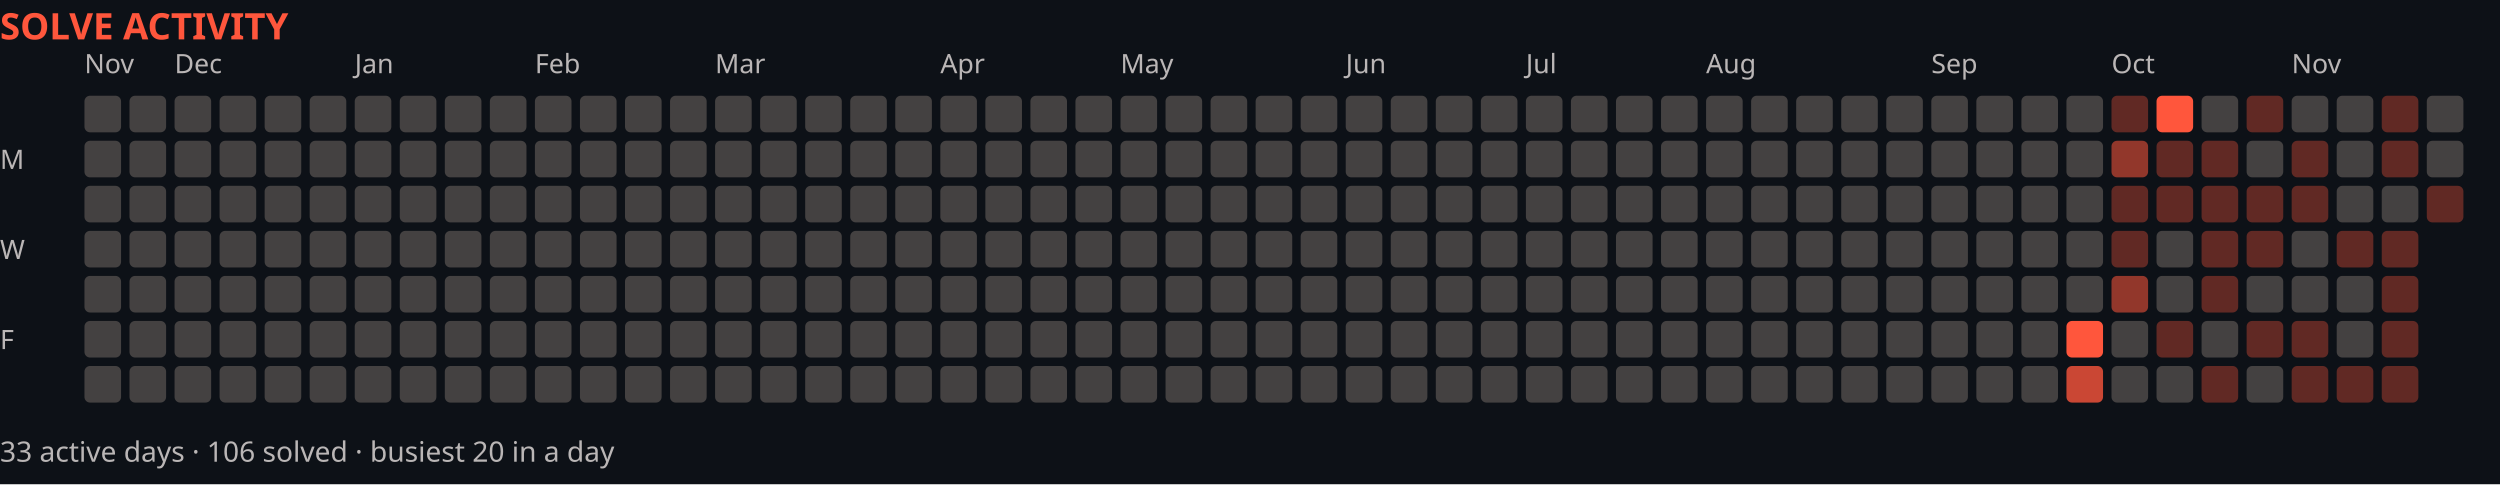
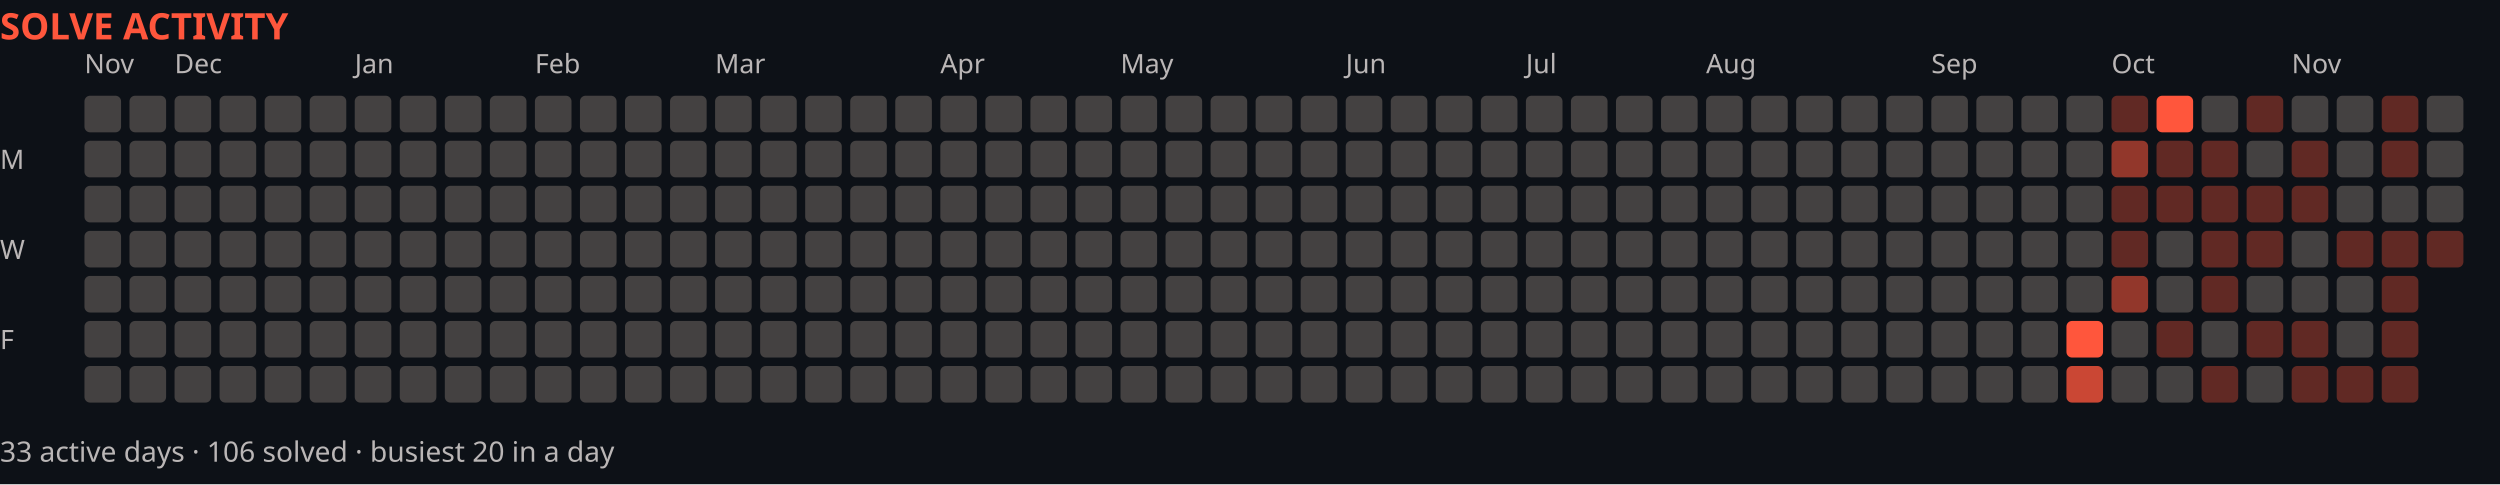
<svg xmlns="http://www.w3.org/2000/svg" width="888" height="172" viewBox="0 0 888 172" role="img" aria-label="Solve activity over the last year">
  <rect width="888" height="172" fill="#0d1117" />
  <text x="0" y="14" font-family="system-ui,sans-serif" font-size="13" font-weight="700" fill="#ff563c">SOLVE ACTIVITY</text>
  <text x="30" y="26" font-family="system-ui,sans-serif" font-size="9.5" fill="#bab6b6">Nov</text>
  <text x="62" y="26" font-family="system-ui,sans-serif" font-size="9.5" fill="#bab6b6">Dec</text>
  <text x="126" y="26" font-family="system-ui,sans-serif" font-size="9.5" fill="#bab6b6">Jan</text>
  <text x="190" y="26" font-family="system-ui,sans-serif" font-size="9.5" fill="#bab6b6">Feb</text>
  <text x="254" y="26" font-family="system-ui,sans-serif" font-size="9.5" fill="#bab6b6">Mar</text>
  <text x="334" y="26" font-family="system-ui,sans-serif" font-size="9.5" fill="#bab6b6">Apr</text>
  <text x="398" y="26" font-family="system-ui,sans-serif" font-size="9.5" fill="#bab6b6">May</text>
  <text x="478" y="26" font-family="system-ui,sans-serif" font-size="9.5" fill="#bab6b6">Jun</text>
  <text x="542" y="26" font-family="system-ui,sans-serif" font-size="9.5" fill="#bab6b6">Jul</text>
  <text x="606" y="26" font-family="system-ui,sans-serif" font-size="9.5" fill="#bab6b6">Aug</text>
  <text x="686" y="26" font-family="system-ui,sans-serif" font-size="9.5" fill="#bab6b6">Sep</text>
  <text x="750" y="26" font-family="system-ui,sans-serif" font-size="9.5" fill="#bab6b6">Oct</text>
  <text x="814" y="26" font-family="system-ui,sans-serif" font-size="9.5" fill="#bab6b6">Nov</text>
  <text x="0" y="60" font-family="system-ui,sans-serif" font-size="9.5" fill="#bab6b6">M</text>
  <text x="0" y="92" font-family="system-ui,sans-serif" font-size="9.5" fill="#bab6b6">W</text>
  <text x="0" y="124" font-family="system-ui,sans-serif" font-size="9.5" fill="#bab6b6">F</text>
  <rect x="30" y="34" width="13" height="13" fill="#444141" rx="2" />
  <rect x="30" y="50" width="13" height="13" fill="#444141" rx="2" />
  <rect x="30" y="66" width="13" height="13" fill="#444141" rx="2" />
  <rect x="30" y="82" width="13" height="13" fill="#444141" rx="2" />
  <rect x="30" y="98" width="13" height="13" fill="#444141" rx="2" />
  <rect x="30" y="114" width="13" height="13" fill="#444141" rx="2" />
  <rect x="30" y="130" width="13" height="13" fill="#444141" rx="2" />
  <rect x="46" y="34" width="13" height="13" fill="#444141" rx="2" />
  <rect x="46" y="50" width="13" height="13" fill="#444141" rx="2" />
  <rect x="46" y="66" width="13" height="13" fill="#444141" rx="2" />
  <rect x="46" y="82" width="13" height="13" fill="#444141" rx="2" />
  <rect x="46" y="98" width="13" height="13" fill="#444141" rx="2" />
  <rect x="46" y="114" width="13" height="13" fill="#444141" rx="2" />
  <rect x="46" y="130" width="13" height="13" fill="#444141" rx="2" />
  <rect x="62" y="34" width="13" height="13" fill="#444141" rx="2" />
  <rect x="62" y="50" width="13" height="13" fill="#444141" rx="2" />
  <rect x="62" y="66" width="13" height="13" fill="#444141" rx="2" />
  <rect x="62" y="82" width="13" height="13" fill="#444141" rx="2" />
  <rect x="62" y="98" width="13" height="13" fill="#444141" rx="2" />
  <rect x="62" y="114" width="13" height="13" fill="#444141" rx="2" />
  <rect x="62" y="130" width="13" height="13" fill="#444141" rx="2" />
  <rect x="78" y="34" width="13" height="13" fill="#444141" rx="2" />
  <rect x="78" y="50" width="13" height="13" fill="#444141" rx="2" />
  <rect x="78" y="66" width="13" height="13" fill="#444141" rx="2" />
  <rect x="78" y="82" width="13" height="13" fill="#444141" rx="2" />
  <rect x="78" y="98" width="13" height="13" fill="#444141" rx="2" />
  <rect x="78" y="114" width="13" height="13" fill="#444141" rx="2" />
  <rect x="78" y="130" width="13" height="13" fill="#444141" rx="2" />
  <rect x="94" y="34" width="13" height="13" fill="#444141" rx="2" />
  <rect x="94" y="50" width="13" height="13" fill="#444141" rx="2" />
  <rect x="94" y="66" width="13" height="13" fill="#444141" rx="2" />
  <rect x="94" y="82" width="13" height="13" fill="#444141" rx="2" />
  <rect x="94" y="98" width="13" height="13" fill="#444141" rx="2" />
  <rect x="94" y="114" width="13" height="13" fill="#444141" rx="2" />
  <rect x="94" y="130" width="13" height="13" fill="#444141" rx="2" />
  <rect x="110" y="34" width="13" height="13" fill="#444141" rx="2" />
  <rect x="110" y="50" width="13" height="13" fill="#444141" rx="2" />
  <rect x="110" y="66" width="13" height="13" fill="#444141" rx="2" />
  <rect x="110" y="82" width="13" height="13" fill="#444141" rx="2" />
  <rect x="110" y="98" width="13" height="13" fill="#444141" rx="2" />
  <rect x="110" y="114" width="13" height="13" fill="#444141" rx="2" />
  <rect x="110" y="130" width="13" height="13" fill="#444141" rx="2" />
  <rect x="126" y="34" width="13" height="13" fill="#444141" rx="2" />
  <rect x="126" y="50" width="13" height="13" fill="#444141" rx="2" />
  <rect x="126" y="66" width="13" height="13" fill="#444141" rx="2" />
  <rect x="126" y="82" width="13" height="13" fill="#444141" rx="2" />
  <rect x="126" y="98" width="13" height="13" fill="#444141" rx="2" />
  <rect x="126" y="114" width="13" height="13" fill="#444141" rx="2" />
  <rect x="126" y="130" width="13" height="13" fill="#444141" rx="2" />
  <rect x="142" y="34" width="13" height="13" fill="#444141" rx="2" />
  <rect x="142" y="50" width="13" height="13" fill="#444141" rx="2" />
  <rect x="142" y="66" width="13" height="13" fill="#444141" rx="2" />
  <rect x="142" y="82" width="13" height="13" fill="#444141" rx="2" />
  <rect x="142" y="98" width="13" height="13" fill="#444141" rx="2" />
  <rect x="142" y="114" width="13" height="13" fill="#444141" rx="2" />
  <rect x="142" y="130" width="13" height="13" fill="#444141" rx="2" />
  <rect x="158" y="34" width="13" height="13" fill="#444141" rx="2" />
  <rect x="158" y="50" width="13" height="13" fill="#444141" rx="2" />
  <rect x="158" y="66" width="13" height="13" fill="#444141" rx="2" />
  <rect x="158" y="82" width="13" height="13" fill="#444141" rx="2" />
  <rect x="158" y="98" width="13" height="13" fill="#444141" rx="2" />
  <rect x="158" y="114" width="13" height="13" fill="#444141" rx="2" />
  <rect x="158" y="130" width="13" height="13" fill="#444141" rx="2" />
  <rect x="174" y="34" width="13" height="13" fill="#444141" rx="2" />
  <rect x="174" y="50" width="13" height="13" fill="#444141" rx="2" />
  <rect x="174" y="66" width="13" height="13" fill="#444141" rx="2" />
  <rect x="174" y="82" width="13" height="13" fill="#444141" rx="2" />
  <rect x="174" y="98" width="13" height="13" fill="#444141" rx="2" />
  <rect x="174" y="114" width="13" height="13" fill="#444141" rx="2" />
  <rect x="174" y="130" width="13" height="13" fill="#444141" rx="2" />
  <rect x="190" y="34" width="13" height="13" fill="#444141" rx="2" />
  <rect x="190" y="50" width="13" height="13" fill="#444141" rx="2" />
  <rect x="190" y="66" width="13" height="13" fill="#444141" rx="2" />
  <rect x="190" y="82" width="13" height="13" fill="#444141" rx="2" />
  <rect x="190" y="98" width="13" height="13" fill="#444141" rx="2" />
  <rect x="190" y="114" width="13" height="13" fill="#444141" rx="2" />
  <rect x="190" y="130" width="13" height="13" fill="#444141" rx="2" />
  <rect x="206" y="34" width="13" height="13" fill="#444141" rx="2" />
  <rect x="206" y="50" width="13" height="13" fill="#444141" rx="2" />
  <rect x="206" y="66" width="13" height="13" fill="#444141" rx="2" />
  <rect x="206" y="82" width="13" height="13" fill="#444141" rx="2" />
  <rect x="206" y="98" width="13" height="13" fill="#444141" rx="2" />
  <rect x="206" y="114" width="13" height="13" fill="#444141" rx="2" />
  <rect x="206" y="130" width="13" height="13" fill="#444141" rx="2" />
  <rect x="222" y="34" width="13" height="13" fill="#444141" rx="2" />
  <rect x="222" y="50" width="13" height="13" fill="#444141" rx="2" />
  <rect x="222" y="66" width="13" height="13" fill="#444141" rx="2" />
  <rect x="222" y="82" width="13" height="13" fill="#444141" rx="2" />
  <rect x="222" y="98" width="13" height="13" fill="#444141" rx="2" />
  <rect x="222" y="114" width="13" height="13" fill="#444141" rx="2" />
  <rect x="222" y="130" width="13" height="13" fill="#444141" rx="2" />
  <rect x="238" y="34" width="13" height="13" fill="#444141" rx="2" />
  <rect x="238" y="50" width="13" height="13" fill="#444141" rx="2" />
  <rect x="238" y="66" width="13" height="13" fill="#444141" rx="2" />
  <rect x="238" y="82" width="13" height="13" fill="#444141" rx="2" />
  <rect x="238" y="98" width="13" height="13" fill="#444141" rx="2" />
  <rect x="238" y="114" width="13" height="13" fill="#444141" rx="2" />
  <rect x="238" y="130" width="13" height="13" fill="#444141" rx="2" />
  <rect x="254" y="34" width="13" height="13" fill="#444141" rx="2" />
  <rect x="254" y="50" width="13" height="13" fill="#444141" rx="2" />
  <rect x="254" y="66" width="13" height="13" fill="#444141" rx="2" />
  <rect x="254" y="82" width="13" height="13" fill="#444141" rx="2" />
  <rect x="254" y="98" width="13" height="13" fill="#444141" rx="2" />
  <rect x="254" y="114" width="13" height="13" fill="#444141" rx="2" />
  <rect x="254" y="130" width="13" height="13" fill="#444141" rx="2" />
  <rect x="270" y="34" width="13" height="13" fill="#444141" rx="2" />
  <rect x="270" y="50" width="13" height="13" fill="#444141" rx="2" />
  <rect x="270" y="66" width="13" height="13" fill="#444141" rx="2" />
  <rect x="270" y="82" width="13" height="13" fill="#444141" rx="2" />
  <rect x="270" y="98" width="13" height="13" fill="#444141" rx="2" />
  <rect x="270" y="114" width="13" height="13" fill="#444141" rx="2" />
  <rect x="270" y="130" width="13" height="13" fill="#444141" rx="2" />
  <rect x="286" y="34" width="13" height="13" fill="#444141" rx="2" />
  <rect x="286" y="50" width="13" height="13" fill="#444141" rx="2" />
  <rect x="286" y="66" width="13" height="13" fill="#444141" rx="2" />
  <rect x="286" y="82" width="13" height="13" fill="#444141" rx="2" />
  <rect x="286" y="98" width="13" height="13" fill="#444141" rx="2" />
  <rect x="286" y="114" width="13" height="13" fill="#444141" rx="2" />
  <rect x="286" y="130" width="13" height="13" fill="#444141" rx="2" />
  <rect x="302" y="34" width="13" height="13" fill="#444141" rx="2" />
  <rect x="302" y="50" width="13" height="13" fill="#444141" rx="2" />
  <rect x="302" y="66" width="13" height="13" fill="#444141" rx="2" />
  <rect x="302" y="82" width="13" height="13" fill="#444141" rx="2" />
  <rect x="302" y="98" width="13" height="13" fill="#444141" rx="2" />
  <rect x="302" y="114" width="13" height="13" fill="#444141" rx="2" />
  <rect x="302" y="130" width="13" height="13" fill="#444141" rx="2" />
  <rect x="318" y="34" width="13" height="13" fill="#444141" rx="2" />
  <rect x="318" y="50" width="13" height="13" fill="#444141" rx="2" />
  <rect x="318" y="66" width="13" height="13" fill="#444141" rx="2" />
  <rect x="318" y="82" width="13" height="13" fill="#444141" rx="2" />
  <rect x="318" y="98" width="13" height="13" fill="#444141" rx="2" />
  <rect x="318" y="114" width="13" height="13" fill="#444141" rx="2" />
  <rect x="318" y="130" width="13" height="13" fill="#444141" rx="2" />
  <rect x="334" y="34" width="13" height="13" fill="#444141" rx="2" />
  <rect x="334" y="50" width="13" height="13" fill="#444141" rx="2" />
  <rect x="334" y="66" width="13" height="13" fill="#444141" rx="2" />
  <rect x="334" y="82" width="13" height="13" fill="#444141" rx="2" />
  <rect x="334" y="98" width="13" height="13" fill="#444141" rx="2" />
  <rect x="334" y="114" width="13" height="13" fill="#444141" rx="2" />
  <rect x="334" y="130" width="13" height="13" fill="#444141" rx="2" />
  <rect x="350" y="34" width="13" height="13" fill="#444141" rx="2" />
  <rect x="350" y="50" width="13" height="13" fill="#444141" rx="2" />
  <rect x="350" y="66" width="13" height="13" fill="#444141" rx="2" />
  <rect x="350" y="82" width="13" height="13" fill="#444141" rx="2" />
  <rect x="350" y="98" width="13" height="13" fill="#444141" rx="2" />
  <rect x="350" y="114" width="13" height="13" fill="#444141" rx="2" />
  <rect x="350" y="130" width="13" height="13" fill="#444141" rx="2" />
  <rect x="366" y="34" width="13" height="13" fill="#444141" rx="2" />
  <rect x="366" y="50" width="13" height="13" fill="#444141" rx="2" />
  <rect x="366" y="66" width="13" height="13" fill="#444141" rx="2" />
  <rect x="366" y="82" width="13" height="13" fill="#444141" rx="2" />
  <rect x="366" y="98" width="13" height="13" fill="#444141" rx="2" />
  <rect x="366" y="114" width="13" height="13" fill="#444141" rx="2" />
  <rect x="366" y="130" width="13" height="13" fill="#444141" rx="2" />
  <rect x="382" y="34" width="13" height="13" fill="#444141" rx="2" />
  <rect x="382" y="50" width="13" height="13" fill="#444141" rx="2" />
  <rect x="382" y="66" width="13" height="13" fill="#444141" rx="2" />
  <rect x="382" y="82" width="13" height="13" fill="#444141" rx="2" />
  <rect x="382" y="98" width="13" height="13" fill="#444141" rx="2" />
  <rect x="382" y="114" width="13" height="13" fill="#444141" rx="2" />
  <rect x="382" y="130" width="13" height="13" fill="#444141" rx="2" />
  <rect x="398" y="34" width="13" height="13" fill="#444141" rx="2" />
  <rect x="398" y="50" width="13" height="13" fill="#444141" rx="2" />
  <rect x="398" y="66" width="13" height="13" fill="#444141" rx="2" />
  <rect x="398" y="82" width="13" height="13" fill="#444141" rx="2" />
  <rect x="398" y="98" width="13" height="13" fill="#444141" rx="2" />
  <rect x="398" y="114" width="13" height="13" fill="#444141" rx="2" />
  <rect x="398" y="130" width="13" height="13" fill="#444141" rx="2" />
  <rect x="414" y="34" width="13" height="13" fill="#444141" rx="2" />
  <rect x="414" y="50" width="13" height="13" fill="#444141" rx="2" />
  <rect x="414" y="66" width="13" height="13" fill="#444141" rx="2" />
  <rect x="414" y="82" width="13" height="13" fill="#444141" rx="2" />
  <rect x="414" y="98" width="13" height="13" fill="#444141" rx="2" />
  <rect x="414" y="114" width="13" height="13" fill="#444141" rx="2" />
  <rect x="414" y="130" width="13" height="13" fill="#444141" rx="2" />
  <rect x="430" y="34" width="13" height="13" fill="#444141" rx="2" />
  <rect x="430" y="50" width="13" height="13" fill="#444141" rx="2" />
  <rect x="430" y="66" width="13" height="13" fill="#444141" rx="2" />
  <rect x="430" y="82" width="13" height="13" fill="#444141" rx="2" />
  <rect x="430" y="98" width="13" height="13" fill="#444141" rx="2" />
  <rect x="430" y="114" width="13" height="13" fill="#444141" rx="2" />
  <rect x="430" y="130" width="13" height="13" fill="#444141" rx="2" />
  <rect x="446" y="34" width="13" height="13" fill="#444141" rx="2" />
  <rect x="446" y="50" width="13" height="13" fill="#444141" rx="2" />
  <rect x="446" y="66" width="13" height="13" fill="#444141" rx="2" />
  <rect x="446" y="82" width="13" height="13" fill="#444141" rx="2" />
  <rect x="446" y="98" width="13" height="13" fill="#444141" rx="2" />
  <rect x="446" y="114" width="13" height="13" fill="#444141" rx="2" />
  <rect x="446" y="130" width="13" height="13" fill="#444141" rx="2" />
  <rect x="462" y="34" width="13" height="13" fill="#444141" rx="2" />
  <rect x="462" y="50" width="13" height="13" fill="#444141" rx="2" />
  <rect x="462" y="66" width="13" height="13" fill="#444141" rx="2" />
  <rect x="462" y="82" width="13" height="13" fill="#444141" rx="2" />
  <rect x="462" y="98" width="13" height="13" fill="#444141" rx="2" />
  <rect x="462" y="114" width="13" height="13" fill="#444141" rx="2" />
  <rect x="462" y="130" width="13" height="13" fill="#444141" rx="2" />
  <rect x="478" y="34" width="13" height="13" fill="#444141" rx="2" />
  <rect x="478" y="50" width="13" height="13" fill="#444141" rx="2" />
  <rect x="478" y="66" width="13" height="13" fill="#444141" rx="2" />
  <rect x="478" y="82" width="13" height="13" fill="#444141" rx="2" />
  <rect x="478" y="98" width="13" height="13" fill="#444141" rx="2" />
  <rect x="478" y="114" width="13" height="13" fill="#444141" rx="2" />
  <rect x="478" y="130" width="13" height="13" fill="#444141" rx="2" />
  <rect x="494" y="34" width="13" height="13" fill="#444141" rx="2" />
  <rect x="494" y="50" width="13" height="13" fill="#444141" rx="2" />
  <rect x="494" y="66" width="13" height="13" fill="#444141" rx="2" />
  <rect x="494" y="82" width="13" height="13" fill="#444141" rx="2" />
  <rect x="494" y="98" width="13" height="13" fill="#444141" rx="2" />
  <rect x="494" y="114" width="13" height="13" fill="#444141" rx="2" />
  <rect x="494" y="130" width="13" height="13" fill="#444141" rx="2" />
  <rect x="510" y="34" width="13" height="13" fill="#444141" rx="2" />
  <rect x="510" y="50" width="13" height="13" fill="#444141" rx="2" />
  <rect x="510" y="66" width="13" height="13" fill="#444141" rx="2" />
  <rect x="510" y="82" width="13" height="13" fill="#444141" rx="2" />
  <rect x="510" y="98" width="13" height="13" fill="#444141" rx="2" />
  <rect x="510" y="114" width="13" height="13" fill="#444141" rx="2" />
  <rect x="510" y="130" width="13" height="13" fill="#444141" rx="2" />
  <rect x="526" y="34" width="13" height="13" fill="#444141" rx="2" />
  <rect x="526" y="50" width="13" height="13" fill="#444141" rx="2" />
  <rect x="526" y="66" width="13" height="13" fill="#444141" rx="2" />
  <rect x="526" y="82" width="13" height="13" fill="#444141" rx="2" />
  <rect x="526" y="98" width="13" height="13" fill="#444141" rx="2" />
  <rect x="526" y="114" width="13" height="13" fill="#444141" rx="2" />
  <rect x="526" y="130" width="13" height="13" fill="#444141" rx="2" />
  <rect x="542" y="34" width="13" height="13" fill="#444141" rx="2" />
  <rect x="542" y="50" width="13" height="13" fill="#444141" rx="2" />
  <rect x="542" y="66" width="13" height="13" fill="#444141" rx="2" />
  <rect x="542" y="82" width="13" height="13" fill="#444141" rx="2" />
  <rect x="542" y="98" width="13" height="13" fill="#444141" rx="2" />
  <rect x="542" y="114" width="13" height="13" fill="#444141" rx="2" />
  <rect x="542" y="130" width="13" height="13" fill="#444141" rx="2" />
  <rect x="558" y="34" width="13" height="13" fill="#444141" rx="2" />
  <rect x="558" y="50" width="13" height="13" fill="#444141" rx="2" />
  <rect x="558" y="66" width="13" height="13" fill="#444141" rx="2" />
  <rect x="558" y="82" width="13" height="13" fill="#444141" rx="2" />
  <rect x="558" y="98" width="13" height="13" fill="#444141" rx="2" />
  <rect x="558" y="114" width="13" height="13" fill="#444141" rx="2" />
  <rect x="558" y="130" width="13" height="13" fill="#444141" rx="2" />
  <rect x="574" y="34" width="13" height="13" fill="#444141" rx="2" />
  <rect x="574" y="50" width="13" height="13" fill="#444141" rx="2" />
  <rect x="574" y="66" width="13" height="13" fill="#444141" rx="2" />
  <rect x="574" y="82" width="13" height="13" fill="#444141" rx="2" />
  <rect x="574" y="98" width="13" height="13" fill="#444141" rx="2" />
  <rect x="574" y="114" width="13" height="13" fill="#444141" rx="2" />
  <rect x="574" y="130" width="13" height="13" fill="#444141" rx="2" />
  <rect x="590" y="34" width="13" height="13" fill="#444141" rx="2" />
  <rect x="590" y="50" width="13" height="13" fill="#444141" rx="2" />
  <rect x="590" y="66" width="13" height="13" fill="#444141" rx="2" />
  <rect x="590" y="82" width="13" height="13" fill="#444141" rx="2" />
  <rect x="590" y="98" width="13" height="13" fill="#444141" rx="2" />
  <rect x="590" y="114" width="13" height="13" fill="#444141" rx="2" />
  <rect x="590" y="130" width="13" height="13" fill="#444141" rx="2" />
  <rect x="606" y="34" width="13" height="13" fill="#444141" rx="2" />
  <rect x="606" y="50" width="13" height="13" fill="#444141" rx="2" />
  <rect x="606" y="66" width="13" height="13" fill="#444141" rx="2" />
  <rect x="606" y="82" width="13" height="13" fill="#444141" rx="2" />
  <rect x="606" y="98" width="13" height="13" fill="#444141" rx="2" />
  <rect x="606" y="114" width="13" height="13" fill="#444141" rx="2" />
  <rect x="606" y="130" width="13" height="13" fill="#444141" rx="2" />
  <rect x="622" y="34" width="13" height="13" fill="#444141" rx="2" />
  <rect x="622" y="50" width="13" height="13" fill="#444141" rx="2" />
  <rect x="622" y="66" width="13" height="13" fill="#444141" rx="2" />
  <rect x="622" y="82" width="13" height="13" fill="#444141" rx="2" />
  <rect x="622" y="98" width="13" height="13" fill="#444141" rx="2" />
  <rect x="622" y="114" width="13" height="13" fill="#444141" rx="2" />
  <rect x="622" y="130" width="13" height="13" fill="#444141" rx="2" />
  <rect x="638" y="34" width="13" height="13" fill="#444141" rx="2" />
  <rect x="638" y="50" width="13" height="13" fill="#444141" rx="2" />
  <rect x="638" y="66" width="13" height="13" fill="#444141" rx="2" />
  <rect x="638" y="82" width="13" height="13" fill="#444141" rx="2" />
  <rect x="638" y="98" width="13" height="13" fill="#444141" rx="2" />
  <rect x="638" y="114" width="13" height="13" fill="#444141" rx="2" />
  <rect x="638" y="130" width="13" height="13" fill="#444141" rx="2" />
  <rect x="654" y="34" width="13" height="13" fill="#444141" rx="2" />
  <rect x="654" y="50" width="13" height="13" fill="#444141" rx="2" />
  <rect x="654" y="66" width="13" height="13" fill="#444141" rx="2" />
  <rect x="654" y="82" width="13" height="13" fill="#444141" rx="2" />
  <rect x="654" y="98" width="13" height="13" fill="#444141" rx="2" />
  <rect x="654" y="114" width="13" height="13" fill="#444141" rx="2" />
  <rect x="654" y="130" width="13" height="13" fill="#444141" rx="2" />
  <rect x="670" y="34" width="13" height="13" fill="#444141" rx="2" />
  <rect x="670" y="50" width="13" height="13" fill="#444141" rx="2" />
  <rect x="670" y="66" width="13" height="13" fill="#444141" rx="2" />
  <rect x="670" y="82" width="13" height="13" fill="#444141" rx="2" />
  <rect x="670" y="98" width="13" height="13" fill="#444141" rx="2" />
  <rect x="670" y="114" width="13" height="13" fill="#444141" rx="2" />
  <rect x="670" y="130" width="13" height="13" fill="#444141" rx="2" />
  <rect x="686" y="34" width="13" height="13" fill="#444141" rx="2" />
  <rect x="686" y="50" width="13" height="13" fill="#444141" rx="2" />
  <rect x="686" y="66" width="13" height="13" fill="#444141" rx="2" />
  <rect x="686" y="82" width="13" height="13" fill="#444141" rx="2" />
  <rect x="686" y="98" width="13" height="13" fill="#444141" rx="2" />
  <rect x="686" y="114" width="13" height="13" fill="#444141" rx="2" />
  <rect x="686" y="130" width="13" height="13" fill="#444141" rx="2" />
  <rect x="702" y="34" width="13" height="13" fill="#444141" rx="2" />
  <rect x="702" y="50" width="13" height="13" fill="#444141" rx="2" />
  <rect x="702" y="66" width="13" height="13" fill="#444141" rx="2" />
  <rect x="702" y="82" width="13" height="13" fill="#444141" rx="2" />
  <rect x="702" y="98" width="13" height="13" fill="#444141" rx="2" />
  <rect x="702" y="114" width="13" height="13" fill="#444141" rx="2" />
  <rect x="702" y="130" width="13" height="13" fill="#444141" rx="2" />
  <rect x="718" y="34" width="13" height="13" fill="#444141" rx="2" />
  <rect x="718" y="50" width="13" height="13" fill="#444141" rx="2" />
  <rect x="718" y="66" width="13" height="13" fill="#444141" rx="2" />
  <rect x="718" y="82" width="13" height="13" fill="#444141" rx="2" />
  <rect x="718" y="98" width="13" height="13" fill="#444141" rx="2" />
  <rect x="718" y="114" width="13" height="13" fill="#444141" rx="2" />
  <rect x="718" y="130" width="13" height="13" fill="#444141" rx="2" />
  <rect x="734" y="34" width="13" height="13" fill="#444141" rx="2" />
  <rect x="734" y="50" width="13" height="13" fill="#444141" rx="2" />
  <rect x="734" y="66" width="13" height="13" fill="#444141" rx="2" />
  <rect x="734" y="82" width="13" height="13" fill="#444141" rx="2" />
  <rect x="734" y="98" width="13" height="13" fill="#444141" rx="2" />
  <rect x="734" y="114" width="13" height="13" fill="#ff563c" rx="2" />
  <rect x="734" y="130" width="13" height="13" fill="#ff563cc7" rx="2" />
  <rect x="750" y="34" width="13" height="13" fill="#ff563c59" rx="2" />
  <rect x="750" y="50" width="13" height="13" fill="#ff563c8c" rx="2" />
  <rect x="750" y="66" width="13" height="13" fill="#ff563c59" rx="2" />
  <rect x="750" y="82" width="13" height="13" fill="#ff563c59" rx="2" />
  <rect x="750" y="98" width="13" height="13" fill="#ff563c8c" rx="2" />
  <rect x="750" y="114" width="13" height="13" fill="#444141" rx="2" />
  <rect x="750" y="130" width="13" height="13" fill="#444141" rx="2" />
  <rect x="766" y="34" width="13" height="13" fill="#ff563c" rx="2" />
  <rect x="766" y="50" width="13" height="13" fill="#ff563c59" rx="2" />
  <rect x="766" y="66" width="13" height="13" fill="#ff563c59" rx="2" />
  <rect x="766" y="82" width="13" height="13" fill="#444141" rx="2" />
  <rect x="766" y="98" width="13" height="13" fill="#444141" rx="2" />
  <rect x="766" y="114" width="13" height="13" fill="#ff563c59" rx="2" />
  <rect x="766" y="130" width="13" height="13" fill="#444141" rx="2" />
  <rect x="782" y="34" width="13" height="13" fill="#444141" rx="2" />
  <rect x="782" y="50" width="13" height="13" fill="#ff563c59" rx="2" />
  <rect x="782" y="66" width="13" height="13" fill="#ff563c59" rx="2" />
  <rect x="782" y="82" width="13" height="13" fill="#ff563c59" rx="2" />
  <rect x="782" y="98" width="13" height="13" fill="#ff563c59" rx="2" />
  <rect x="782" y="114" width="13" height="13" fill="#444141" rx="2" />
  <rect x="782" y="130" width="13" height="13" fill="#ff563c59" rx="2" />
  <rect x="798" y="34" width="13" height="13" fill="#ff563c59" rx="2" />
  <rect x="798" y="50" width="13" height="13" fill="#444141" rx="2" />
  <rect x="798" y="66" width="13" height="13" fill="#ff563c59" rx="2" />
  <rect x="798" y="82" width="13" height="13" fill="#ff563c59" rx="2" />
  <rect x="798" y="98" width="13" height="13" fill="#444141" rx="2" />
  <rect x="798" y="114" width="13" height="13" fill="#ff563c59" rx="2" />
  <rect x="798" y="130" width="13" height="13" fill="#444141" rx="2" />
  <rect x="814" y="34" width="13" height="13" fill="#444141" rx="2" />
  <rect x="814" y="50" width="13" height="13" fill="#ff563c59" rx="2" />
  <rect x="814" y="66" width="13" height="13" fill="#ff563c59" rx="2" />
  <rect x="814" y="82" width="13" height="13" fill="#444141" rx="2" />
  <rect x="814" y="98" width="13" height="13" fill="#444141" rx="2" />
  <rect x="814" y="114" width="13" height="13" fill="#ff563c59" rx="2" />
  <rect x="814" y="130" width="13" height="13" fill="#ff563c59" rx="2" />
  <rect x="830" y="34" width="13" height="13" fill="#444141" rx="2" />
  <rect x="830" y="50" width="13" height="13" fill="#444141" rx="2" />
  <rect x="830" y="66" width="13" height="13" fill="#444141" rx="2" />
  <rect x="830" y="82" width="13" height="13" fill="#ff563c59" rx="2" />
  <rect x="830" y="98" width="13" height="13" fill="#444141" rx="2" />
  <rect x="830" y="114" width="13" height="13" fill="#444141" rx="2" />
  <rect x="830" y="130" width="13" height="13" fill="#ff563c59" rx="2" />
  <rect x="846" y="34" width="13" height="13" fill="#ff563c59" rx="2" />
  <rect x="846" y="50" width="13" height="13" fill="#ff563c59" rx="2" />
  <rect x="846" y="66" width="13" height="13" fill="#444141" rx="2" />
  <rect x="846" y="82" width="13" height="13" fill="#ff563c59" rx="2" />
  <rect x="846" y="98" width="13" height="13" fill="#ff563c59" rx="2" />
  <rect x="846" y="114" width="13" height="13" fill="#ff563c59" rx="2" />
  <rect x="846" y="130" width="13" height="13" fill="#ff563c59" rx="2" />
  <rect x="862" y="34" width="13" height="13" fill="#444141" rx="2" />
  <rect x="862" y="50" width="13" height="13" fill="#444141" rx="2" />
-   <rect x="862" y="66" width="13" height="13" fill="#ff563c59" rx="2" />
+   <rect x="862" y="66" width="13" height="13" fill="#444141" rx="2" />
+   <rect x="862" y="82" width="13" height="13" fill="#ff563c59" rx="2" />
  <text x="0" y="164" font-family="system-ui,sans-serif" font-size="10" fill="#bab6b6">33 active days · 106 solved · busiest 20 in a day</text>
</svg>
